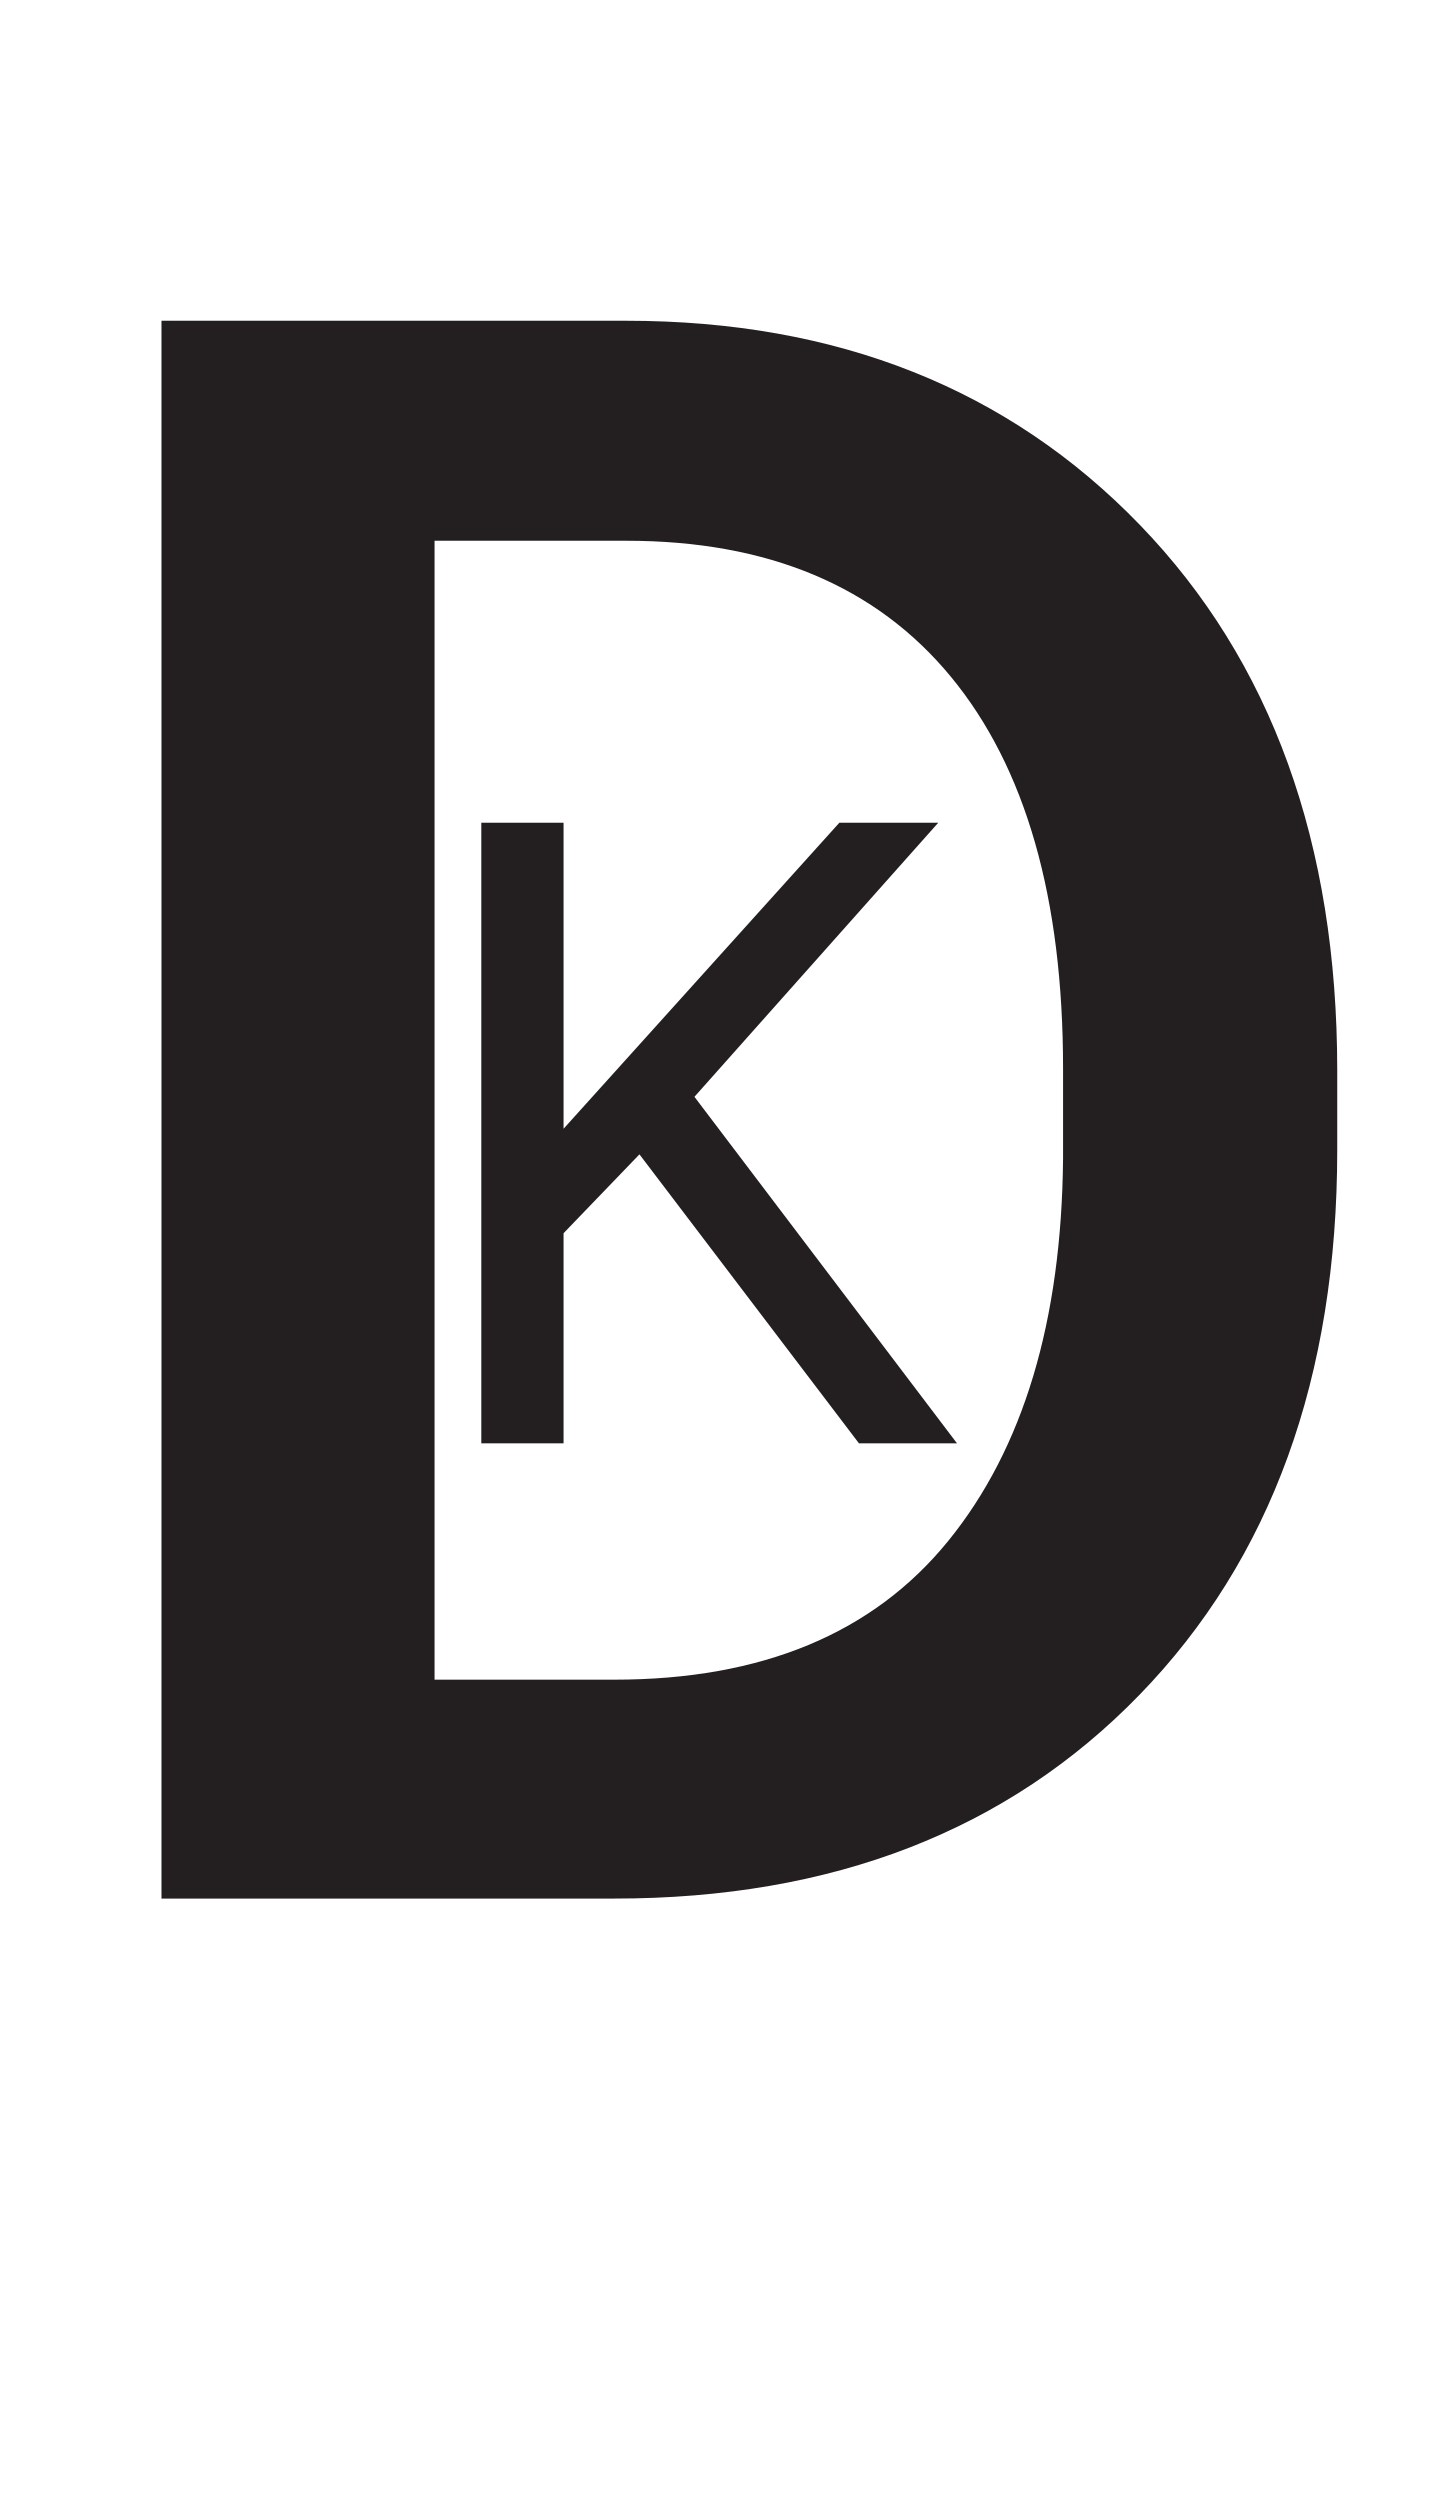
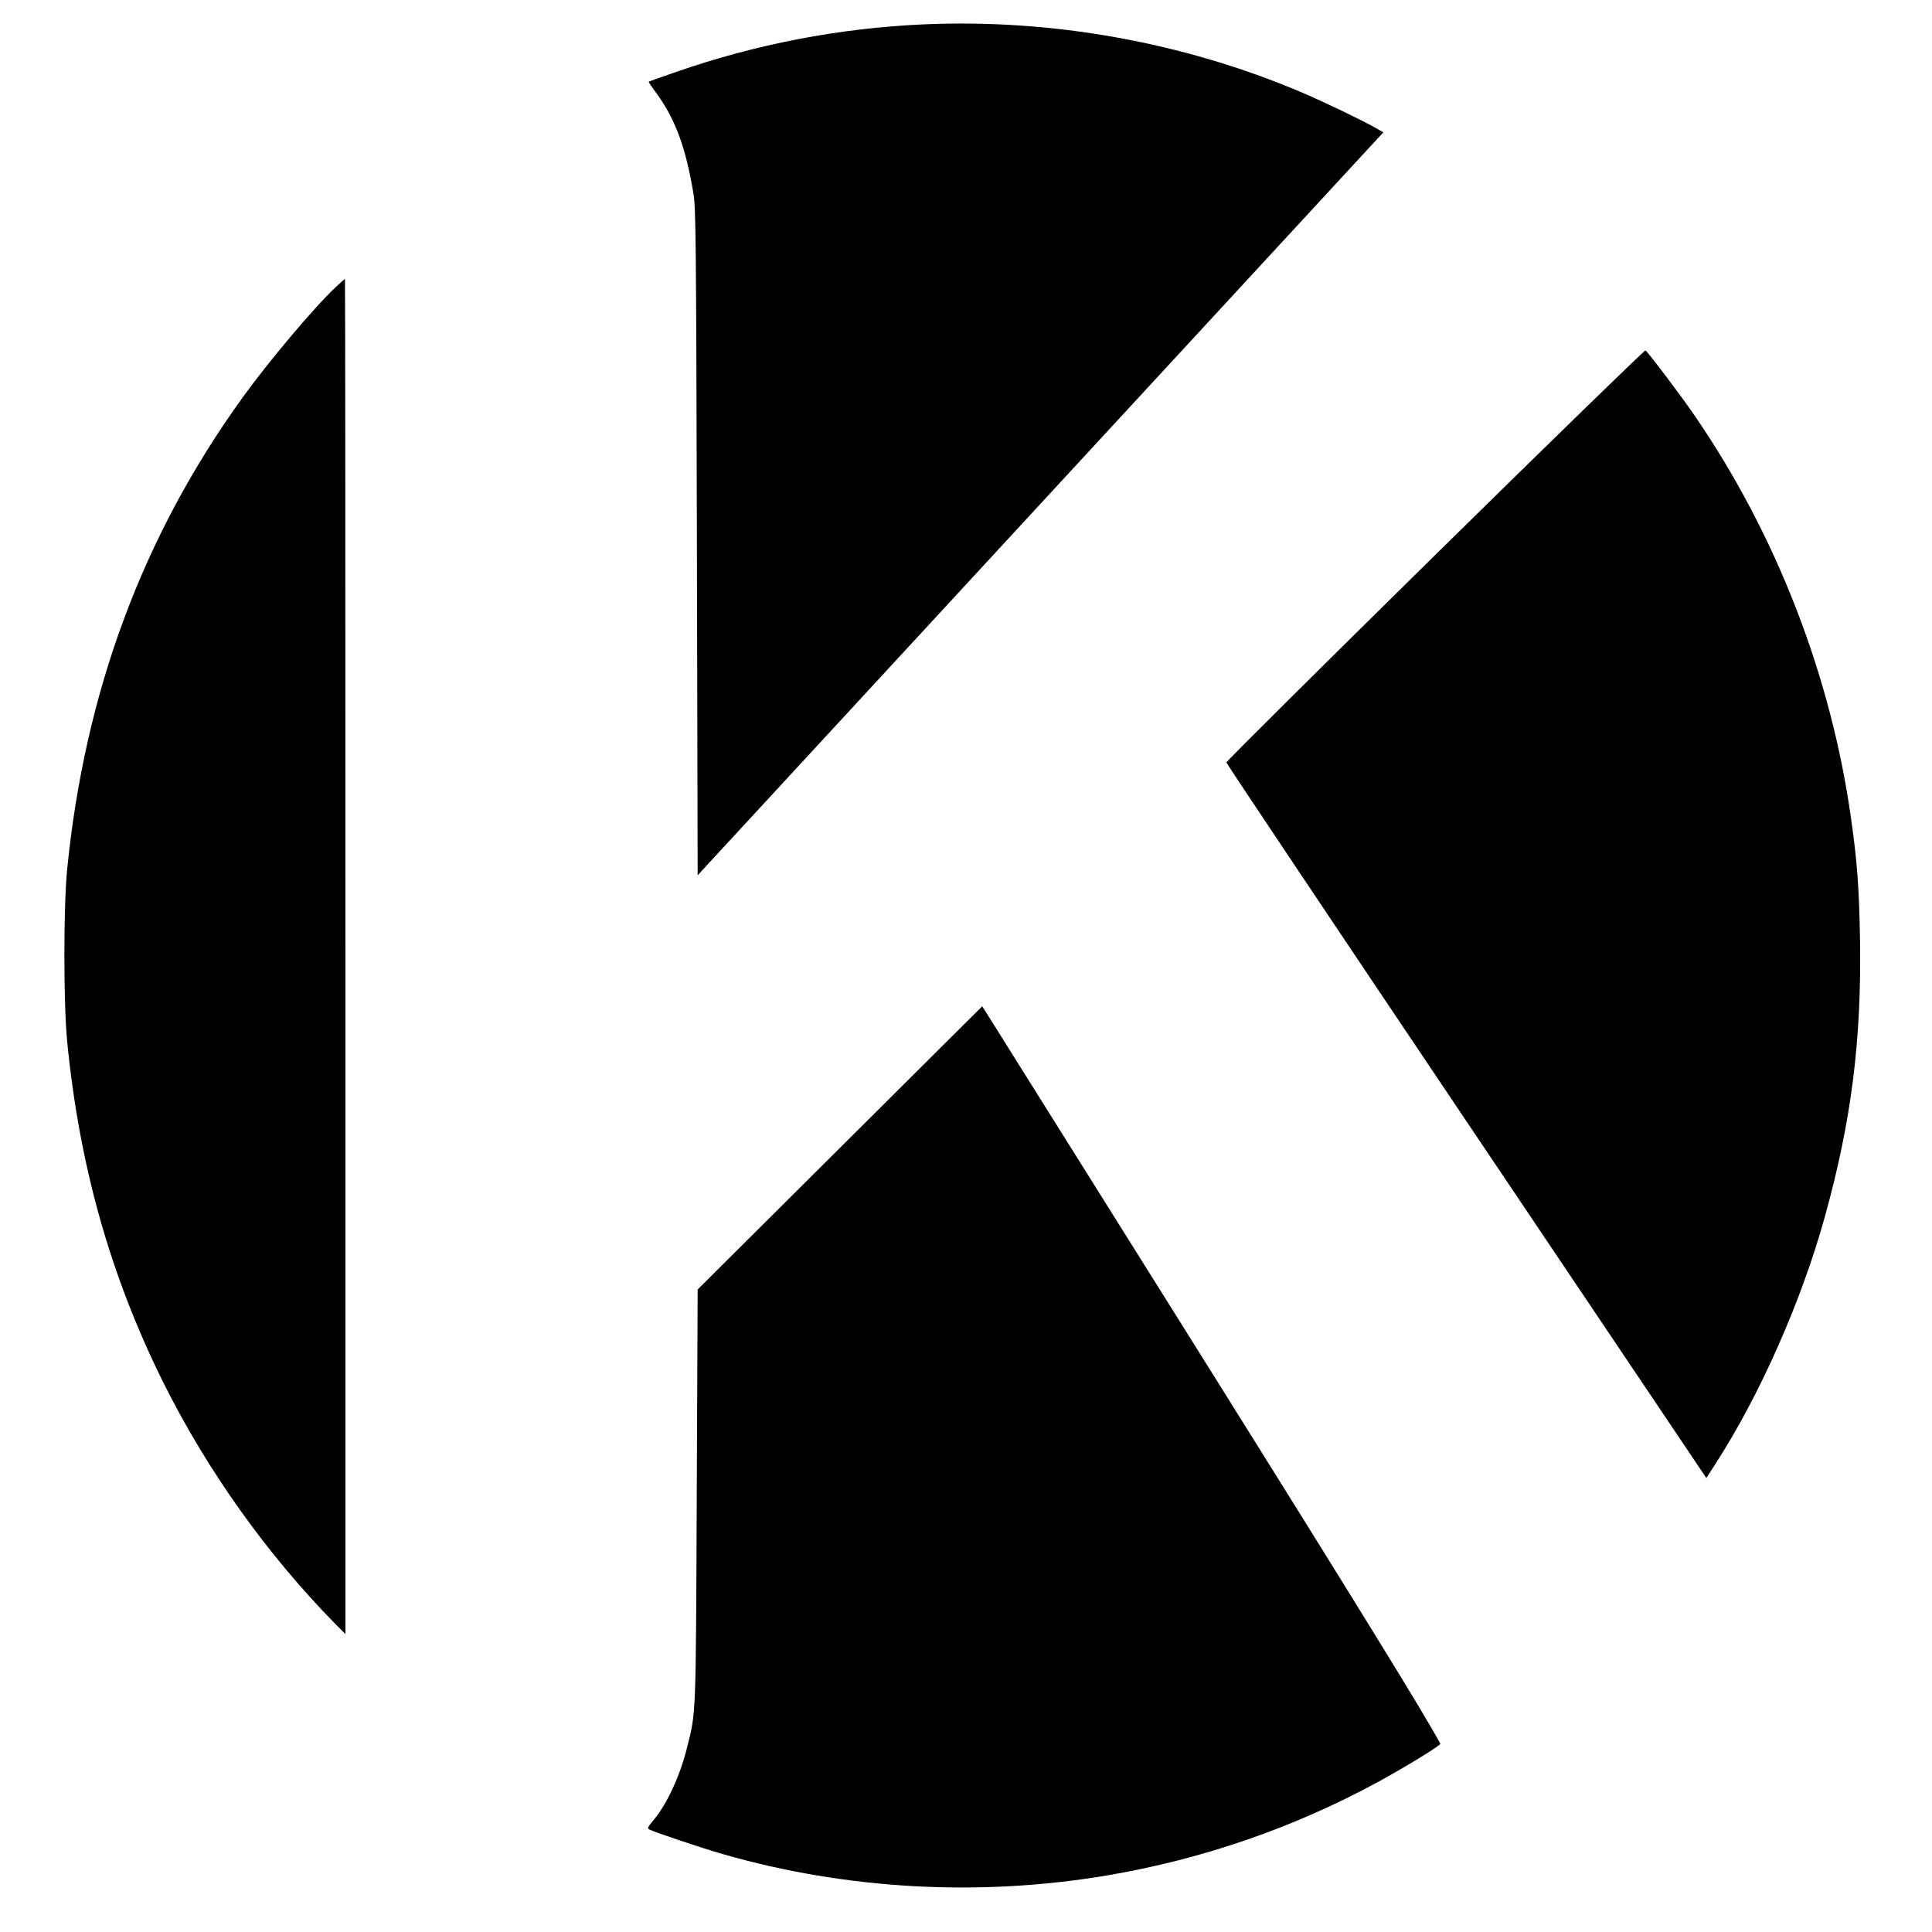
- <svg xmlns="http://www.w3.org/2000/svg" id="Layer_1" data-name="Layer 1" viewBox="0 0 558.249 962.541">
-   <defs>
-     <style>.cls-1{font-size:854.479px;font-family:Roboto-Medium, Roboto;font-weight:500;}.cls-1,.cls-2{fill:#231f20;}.cls-2{font-size:336.104px;font-family:Roboto-Regular, Roboto;}</style>
-   </defs>
-   <text class="cls-1" transform="translate(0 730.9805)">D</text>
-   <text class="cls-2" transform="translate(157.5747 555.7119)">K</text>
+ <svg xmlns="http://www.w3.org/2000/svg" version="1.0" width="12pt" height="12pt" viewBox="0 0 12 12" preserveAspectRatio="xMidYMid meet">
+   <g transform="translate(0,12) scale(0.000941,-0.000976)" fill="#000000" stroke="none">
+     <path d="M6095 12140 c-555 -24 -1105 -126 -1630 -302 -99 -33 -181 -61 -183 -63 -2 -1 22 -36 53 -76 123 -164 192 -344 242 -635 16 -91 18 -277 23 -2219 l5 -2120 2263 2364 2263 2364 -53 29 c-85 47 -342 166 -488 226 -781 319 -1645 468 -2495 432z" />
+     <path d="M2214 10466 c-143 -130 -440 -470 -613 -701 -659 -881 -1041 -1871 -1158 -3005 -24 -237 -24 -848 0 -1090 81 -796 286 -1496 636 -2175 289 -558 683 -1092 1135 -1535 l66 -64 0 4312 c0 2372 -1 4312 -3 4312 -2 0 -30 -24 -63 -54z" />
+     <path d="M9473 8763 c-758 -719 -1378 -1313 -1378 -1320 0 -7 713 -1034 1584 -2283 l1584 -2271 62 93 c292 436 566 1034 719 1566 177 613 245 1134 233 1782 -6 315 -18 477 -58 750 -131 909 -492 1809 -1031 2567 -88 125 -309 406 -327 418 -5 3 -630 -583 -1388 -1302z" />
+     <path d="M5544 4990 l-939 -901 -6 -1307 c-6 -1427 -4 -1379 -65 -1612 -47 -181 -133 -358 -221 -459 -39 -45 -42 -51 -26 -59 31 -16 352 -120 483 -156 814 -226 1694 -273 2537 -136 630 103 1230 302 1791 596 177 93 414 233 409 242 -89 164 -549 885 -1625 2542 -734 1130 -1349 2076 -1367 2103 l-32 48 -939 -901z" />
+   </g>
</svg>
